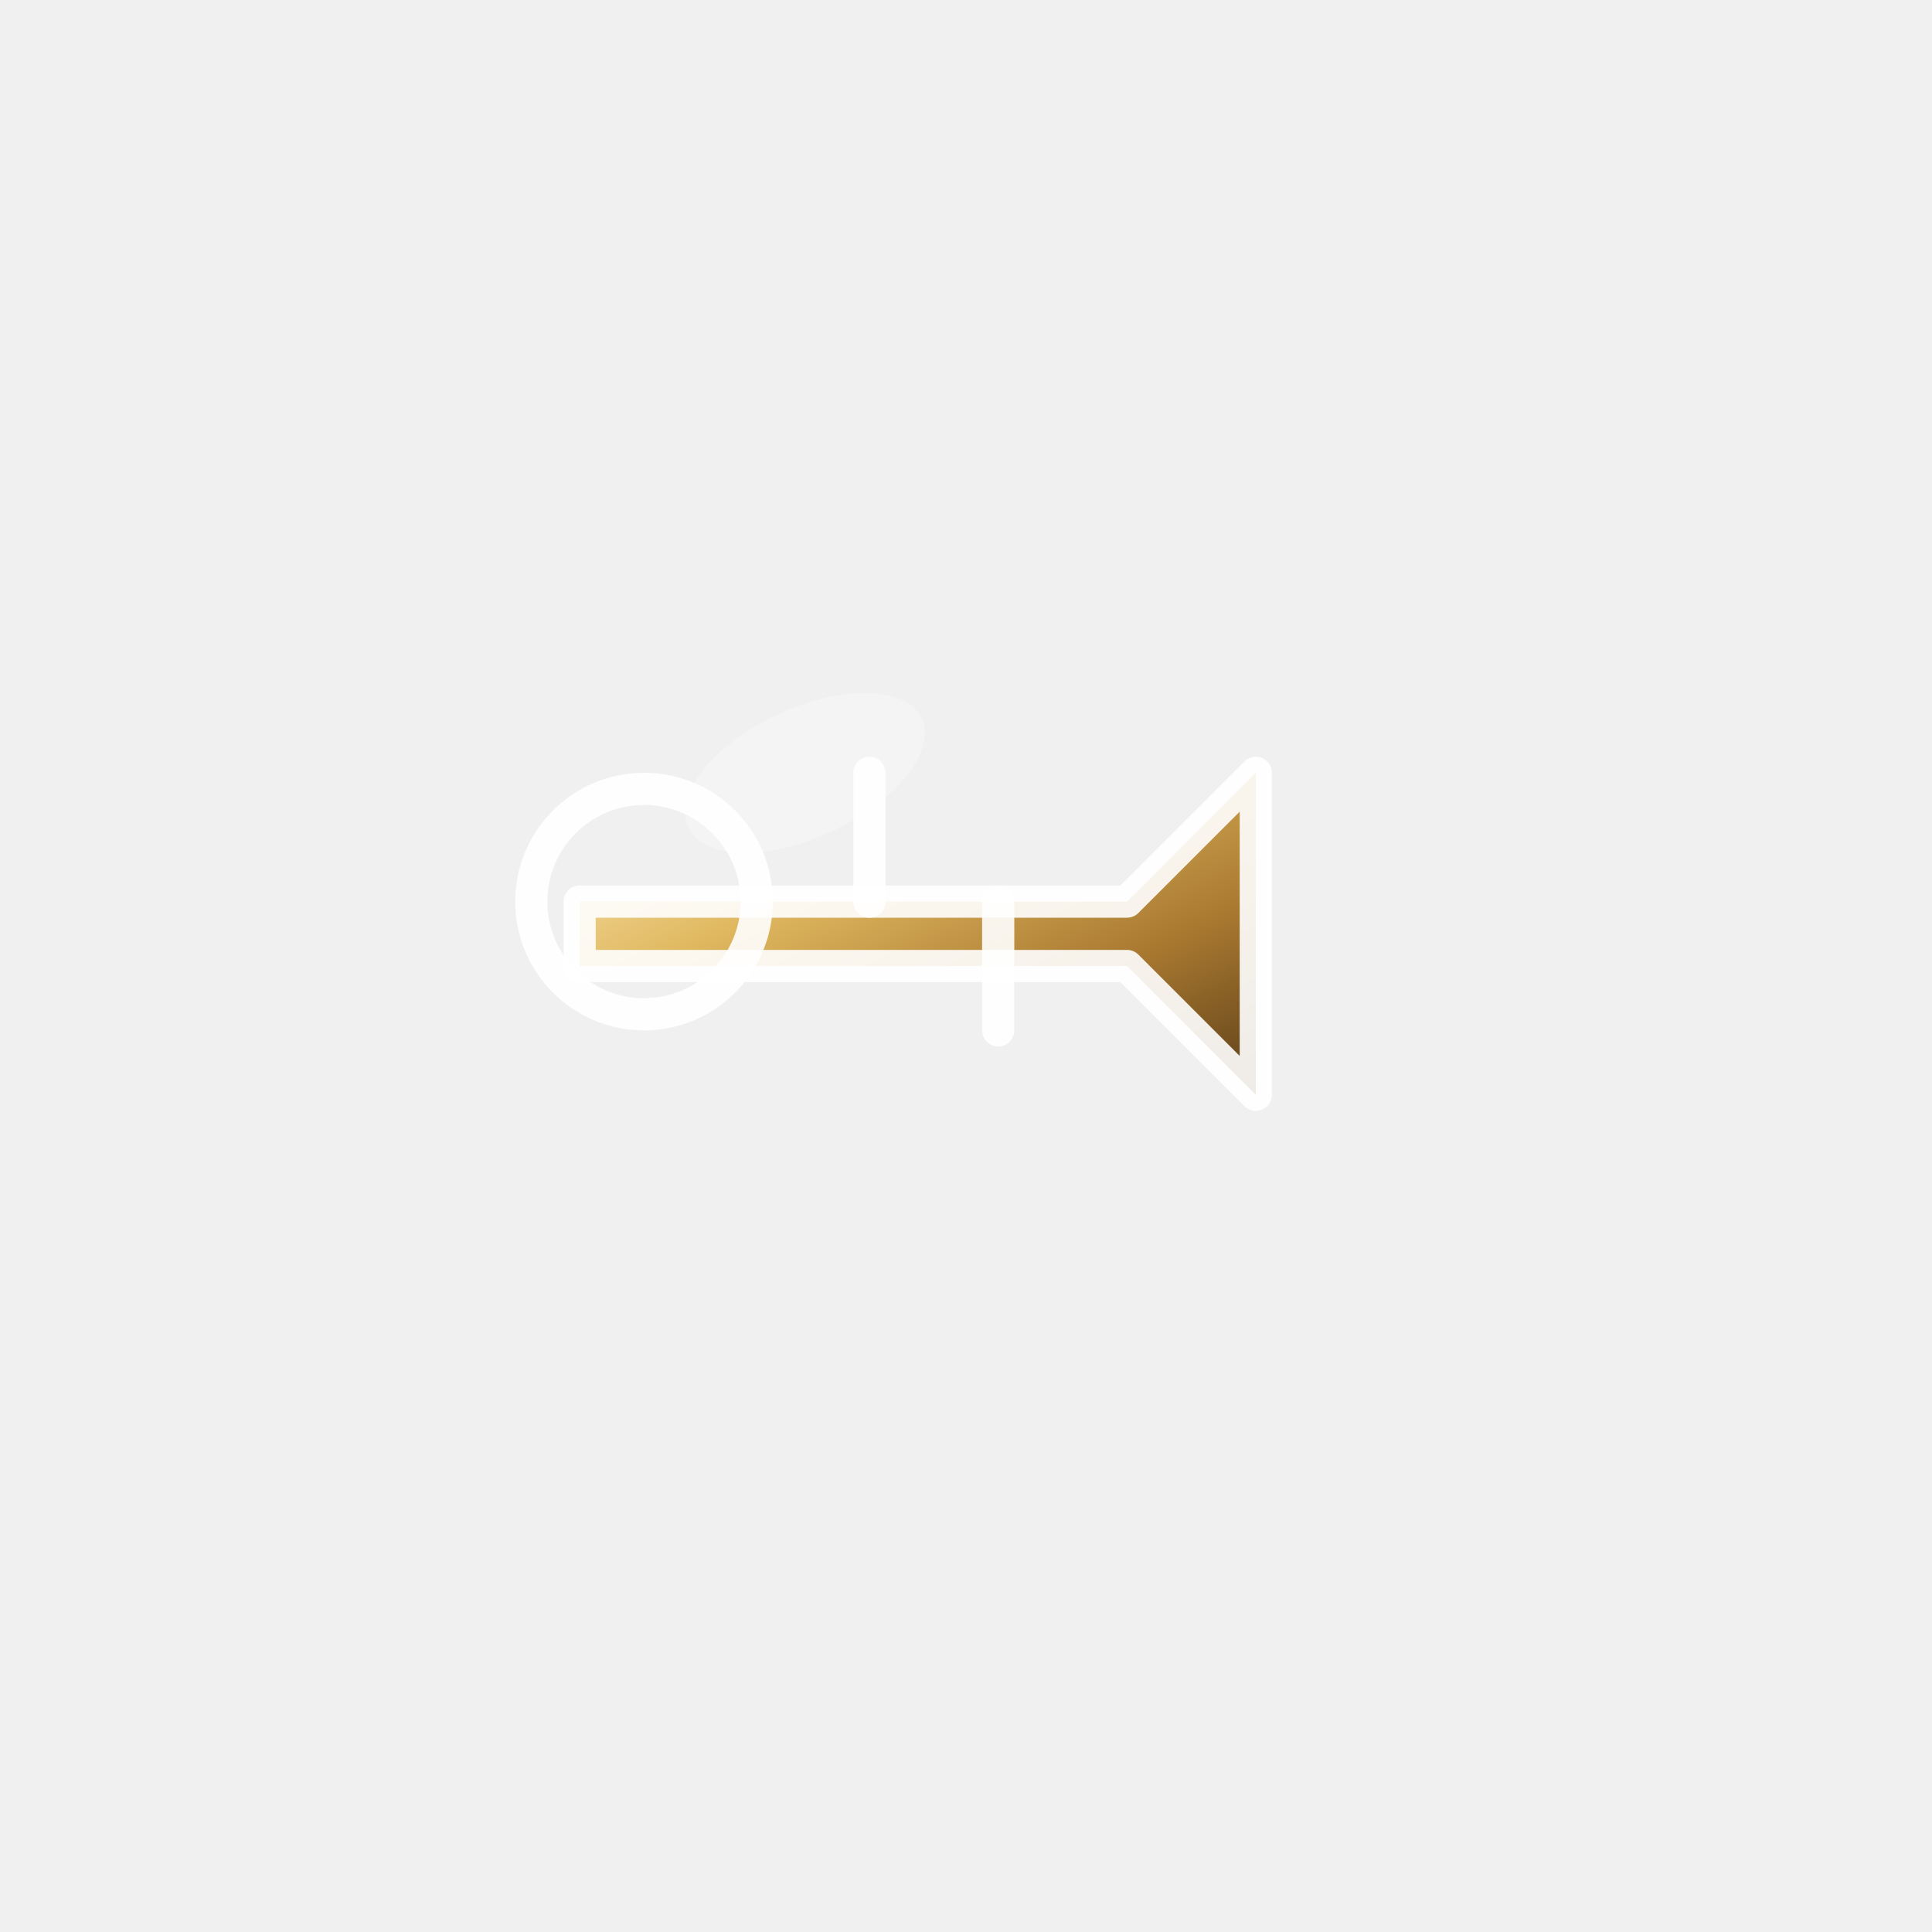
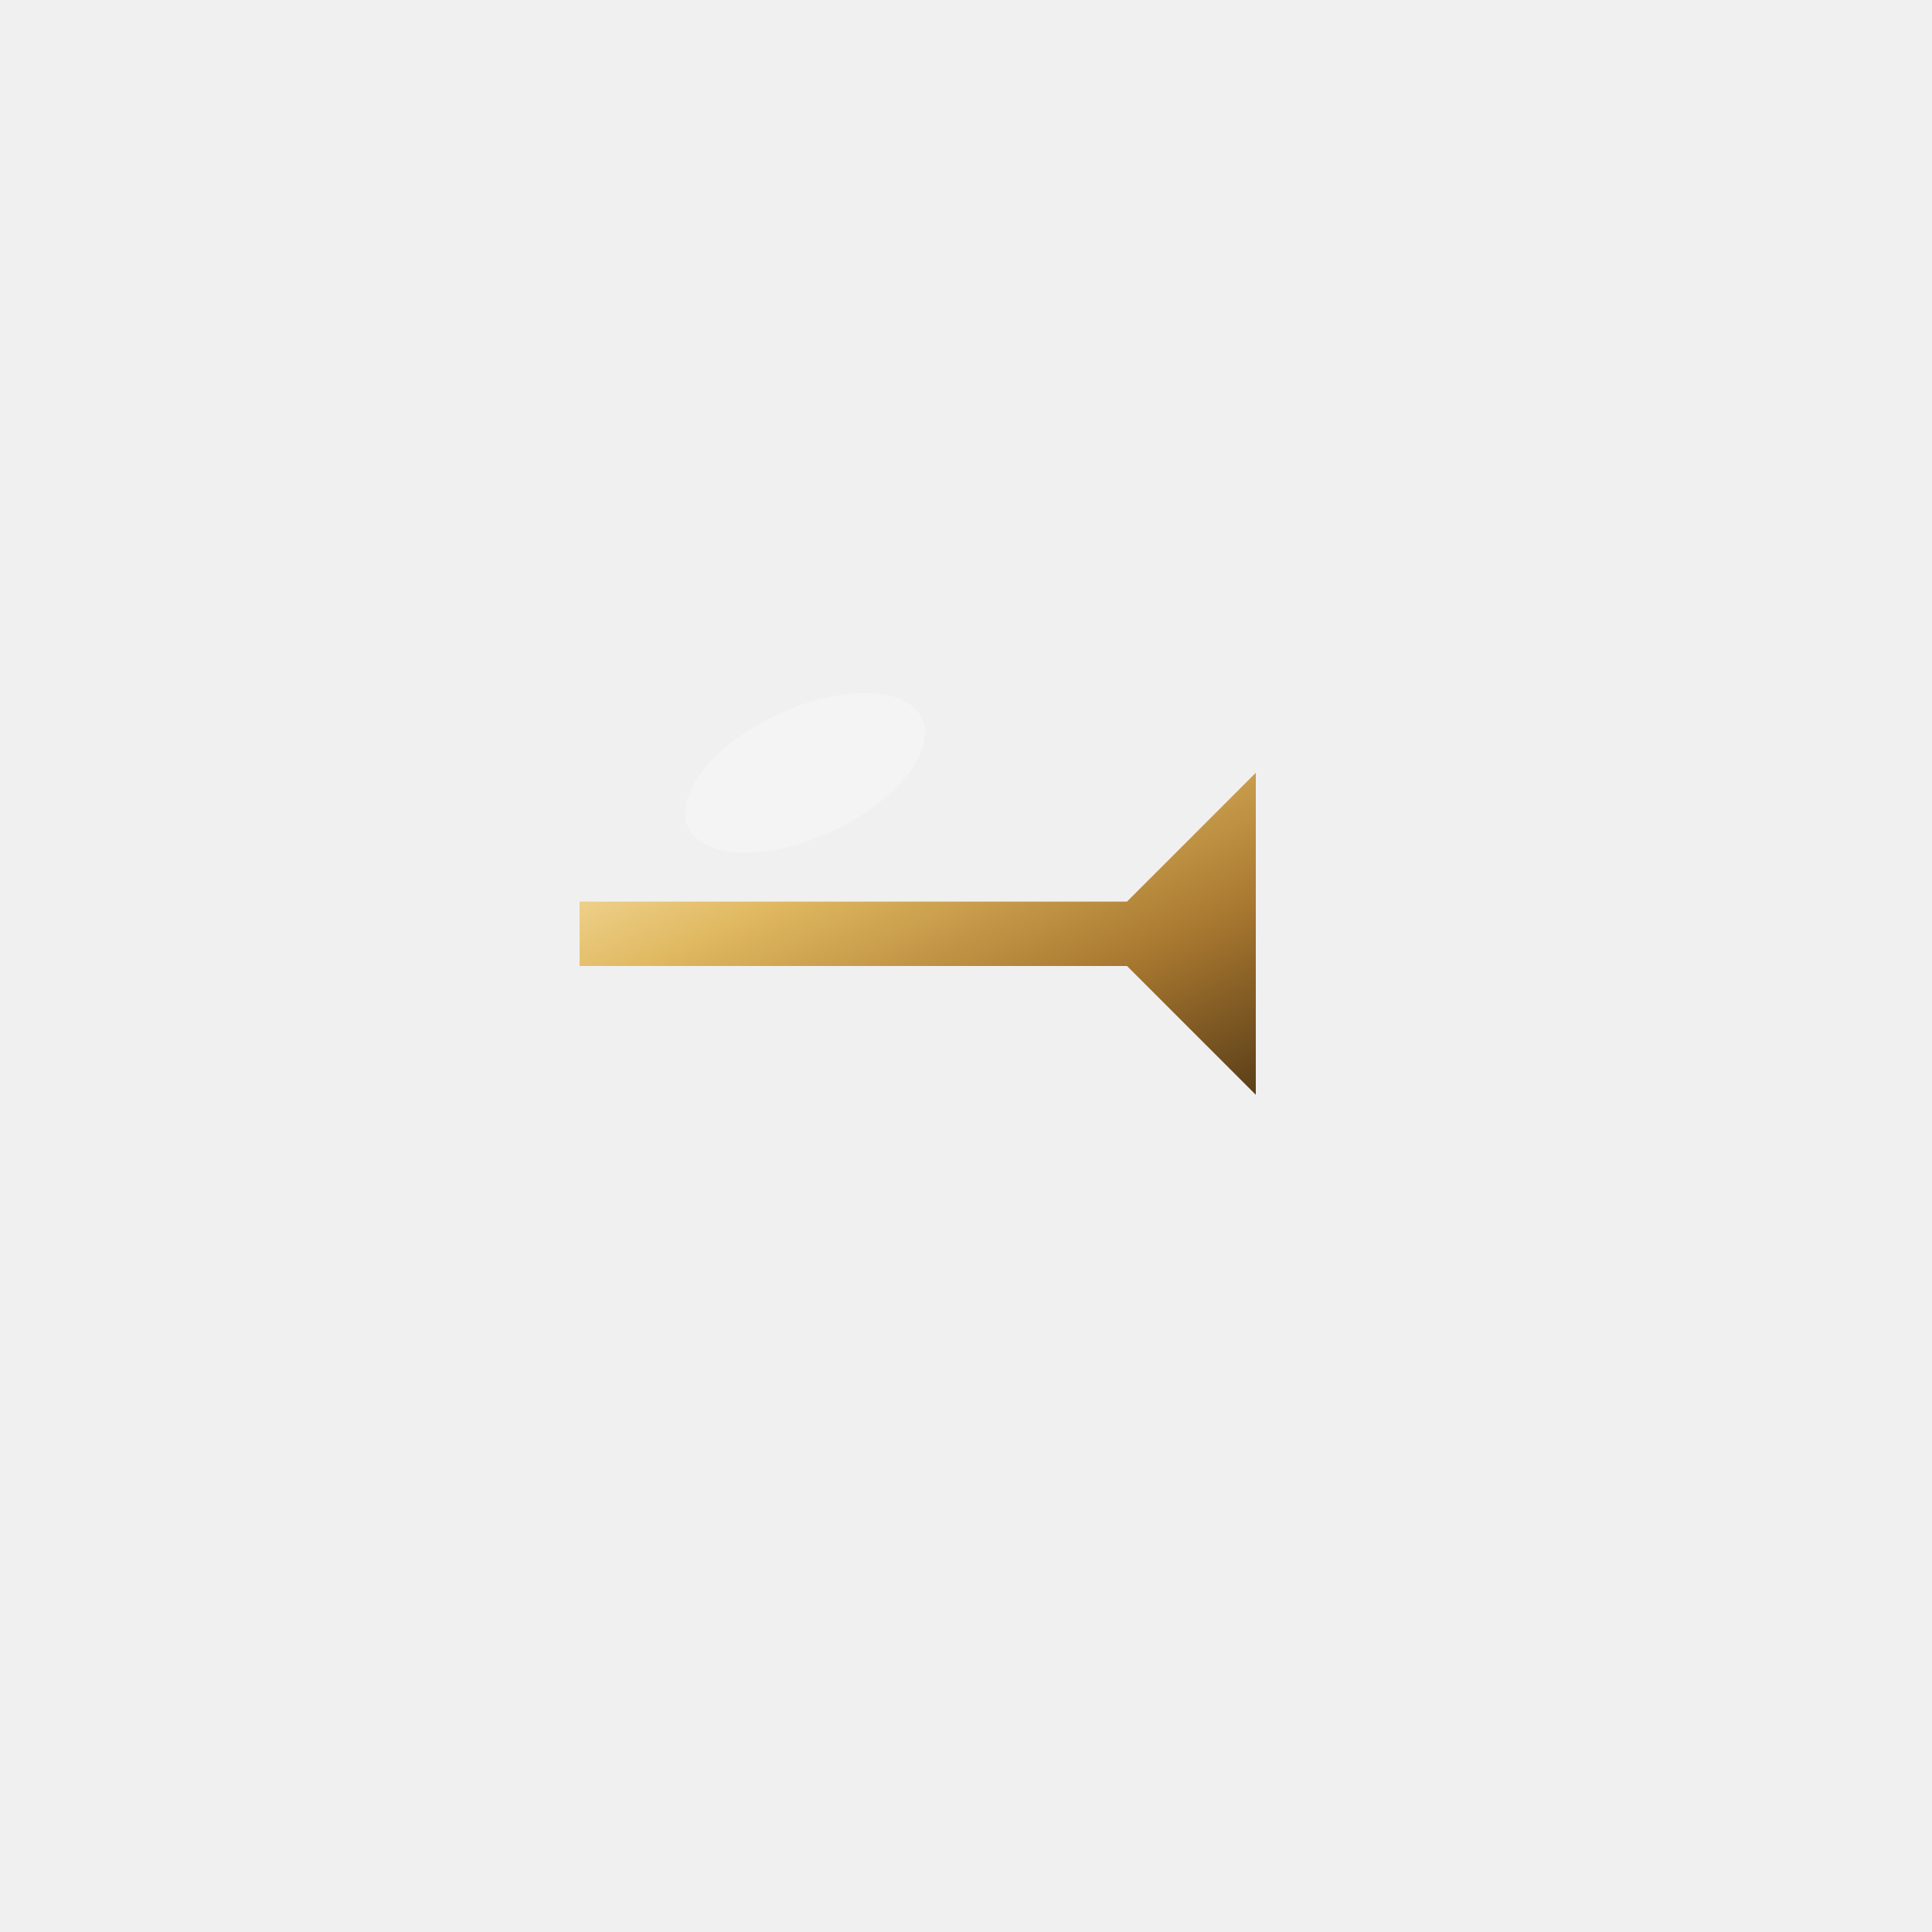
<svg xmlns="http://www.w3.org/2000/svg" width="120" height="120" viewBox="-60 -60 120 120" fill="none">
  <defs>
    <linearGradient id="brassGold" x1="0" y1="0" x2="1" y2="1">
      <stop stop-color="#FFF0C0" />
      <stop offset="0.35" stop-color="#E0B860" />
      <stop offset="0.7" stop-color="#A87830" />
      <stop offset="1" stop-color="#5A3E18" />
    </linearGradient>
  </defs>
-   <g fill="url(#brassGold)" stroke="#FFFFFF" stroke-width="2" stroke-linecap="round" stroke-linejoin="round" stroke-opacity="0.9" id="trumpet">
+   <g fill="url(#brassGold)" stroke-linecap="round" stroke-linejoin="round" id="trumpet">
    <path d="M-24 -4h34l8 -8v20l-8 -8h-34z" />
    <circle cx="-20" cy="-4" r="7" fill="none" stroke-width="2" />
    <path d="M-6 -4v-8M2 -4v8" fill="none" stroke-width="2" />
    <ellipse cx="-10" cy="-12" rx="8" ry="4" transform="rotate(-25 -10 -12)" fill="#FFFFFF" fill-opacity="0.3" stroke="none" />
  </g>
</svg>
